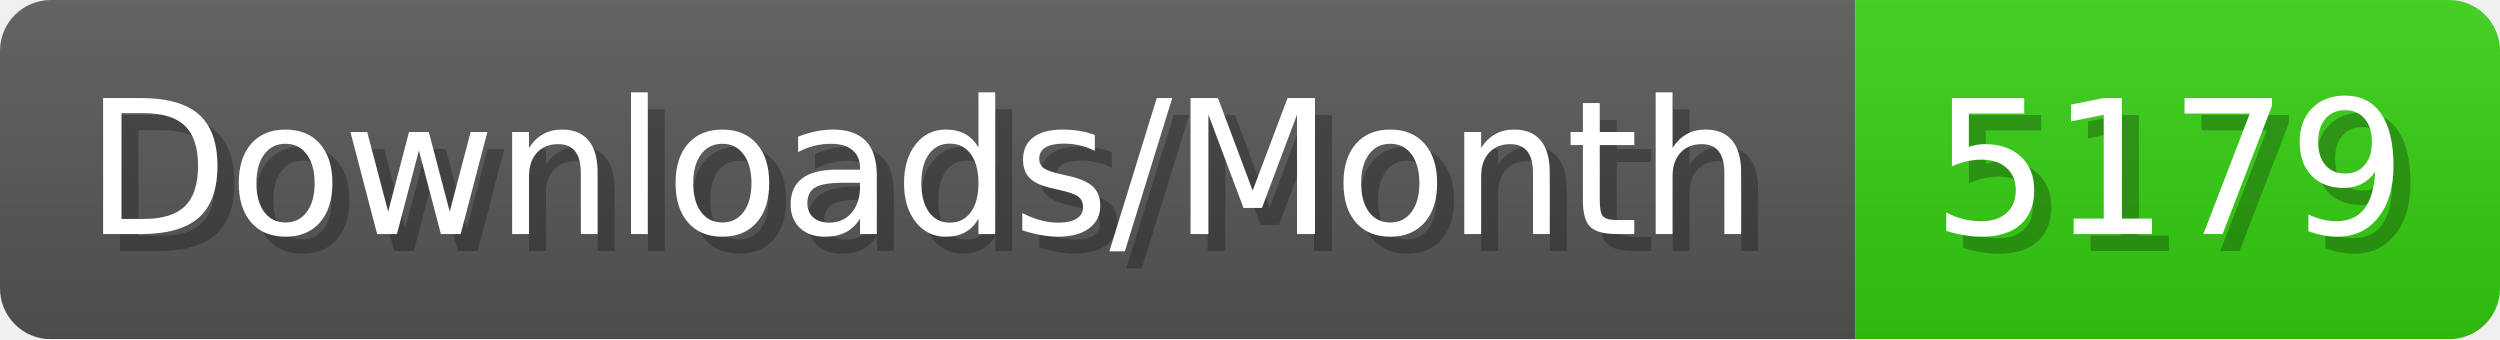
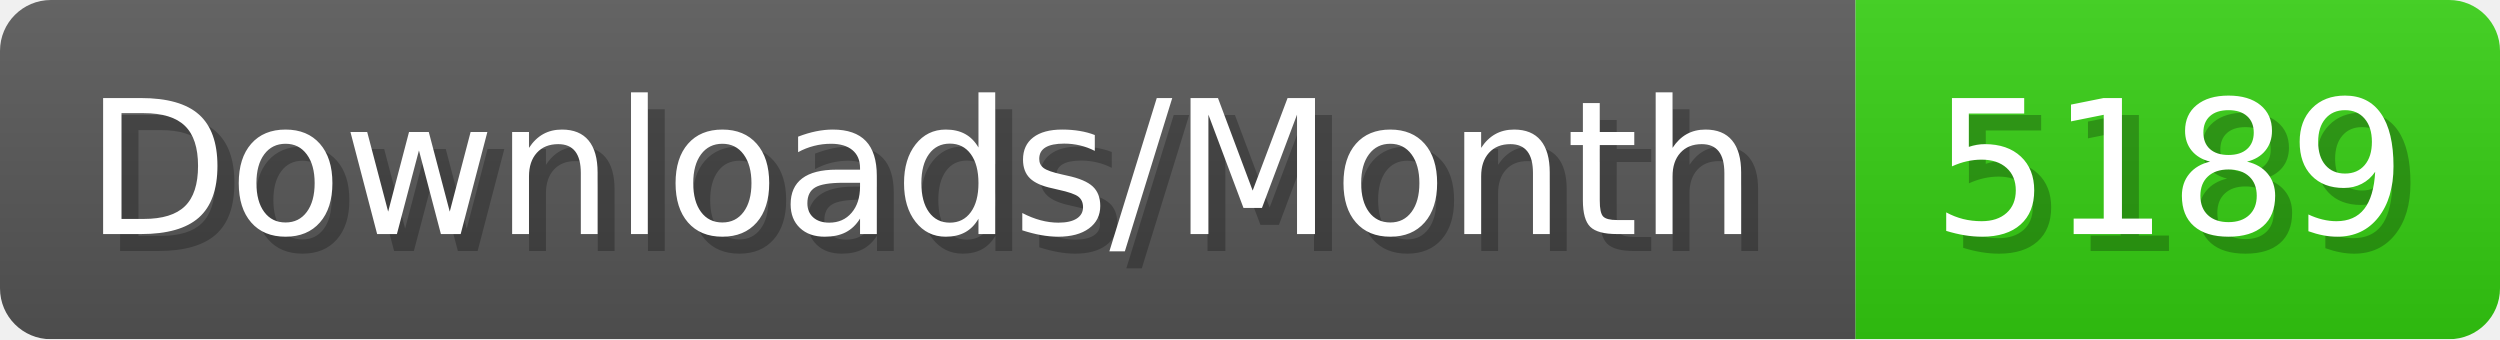
- <svg xmlns="http://www.w3.org/2000/svg" width="147.4" height="20" viewBox="0 0 1474 200" role="img" aria-label="Downloads/Month: 5179">
+ <svg xmlns="http://www.w3.org/2000/svg" width="147.4" height="20" viewBox="0 0 1474 200" role="img" aria-label="Downloads/Month: 5189">
  <linearGradient id="YlXUI" x2="0" y2="100%">
    <stop offset="0" stop-opacity=".1" stop-color="#EEE" />
    <stop offset="1" stop-opacity=".1" />
  </linearGradient>
  <mask id="JHhop">
    <rect width="1474" height="200" rx="30" fill="#FFF" />
  </mask>
  <g mask="url(#JHhop)">
    <rect width="1094" height="200" fill="#555" />
    <rect width="380" height="200" fill="#3C1" x="1094" />
    <rect width="1474" height="200" fill="url(#YlXUI)" />
  </g>
  <g aria-hidden="true" fill="#fff" text-anchor="start" font-family="Verdana,DejaVu Sans,sans-serif" font-size="110">
    <text x="60" y="148" textLength="994" fill="#000" opacity="0.25">Downloads/Month</text>
    <text x="50" y="138" textLength="994">Downloads/Month</text>
-     <text x="1149" y="148" textLength="280" fill="#000" opacity="0.25">5179</text>
-     <text x="1139" y="138" textLength="280">5179</text>
+     <text x="1149" y="148" textLength="280" fill="#000" opacity="0.25">5189</text>
+     <text x="1139" y="138" textLength="280">5189</text>
  </g>
</svg>
